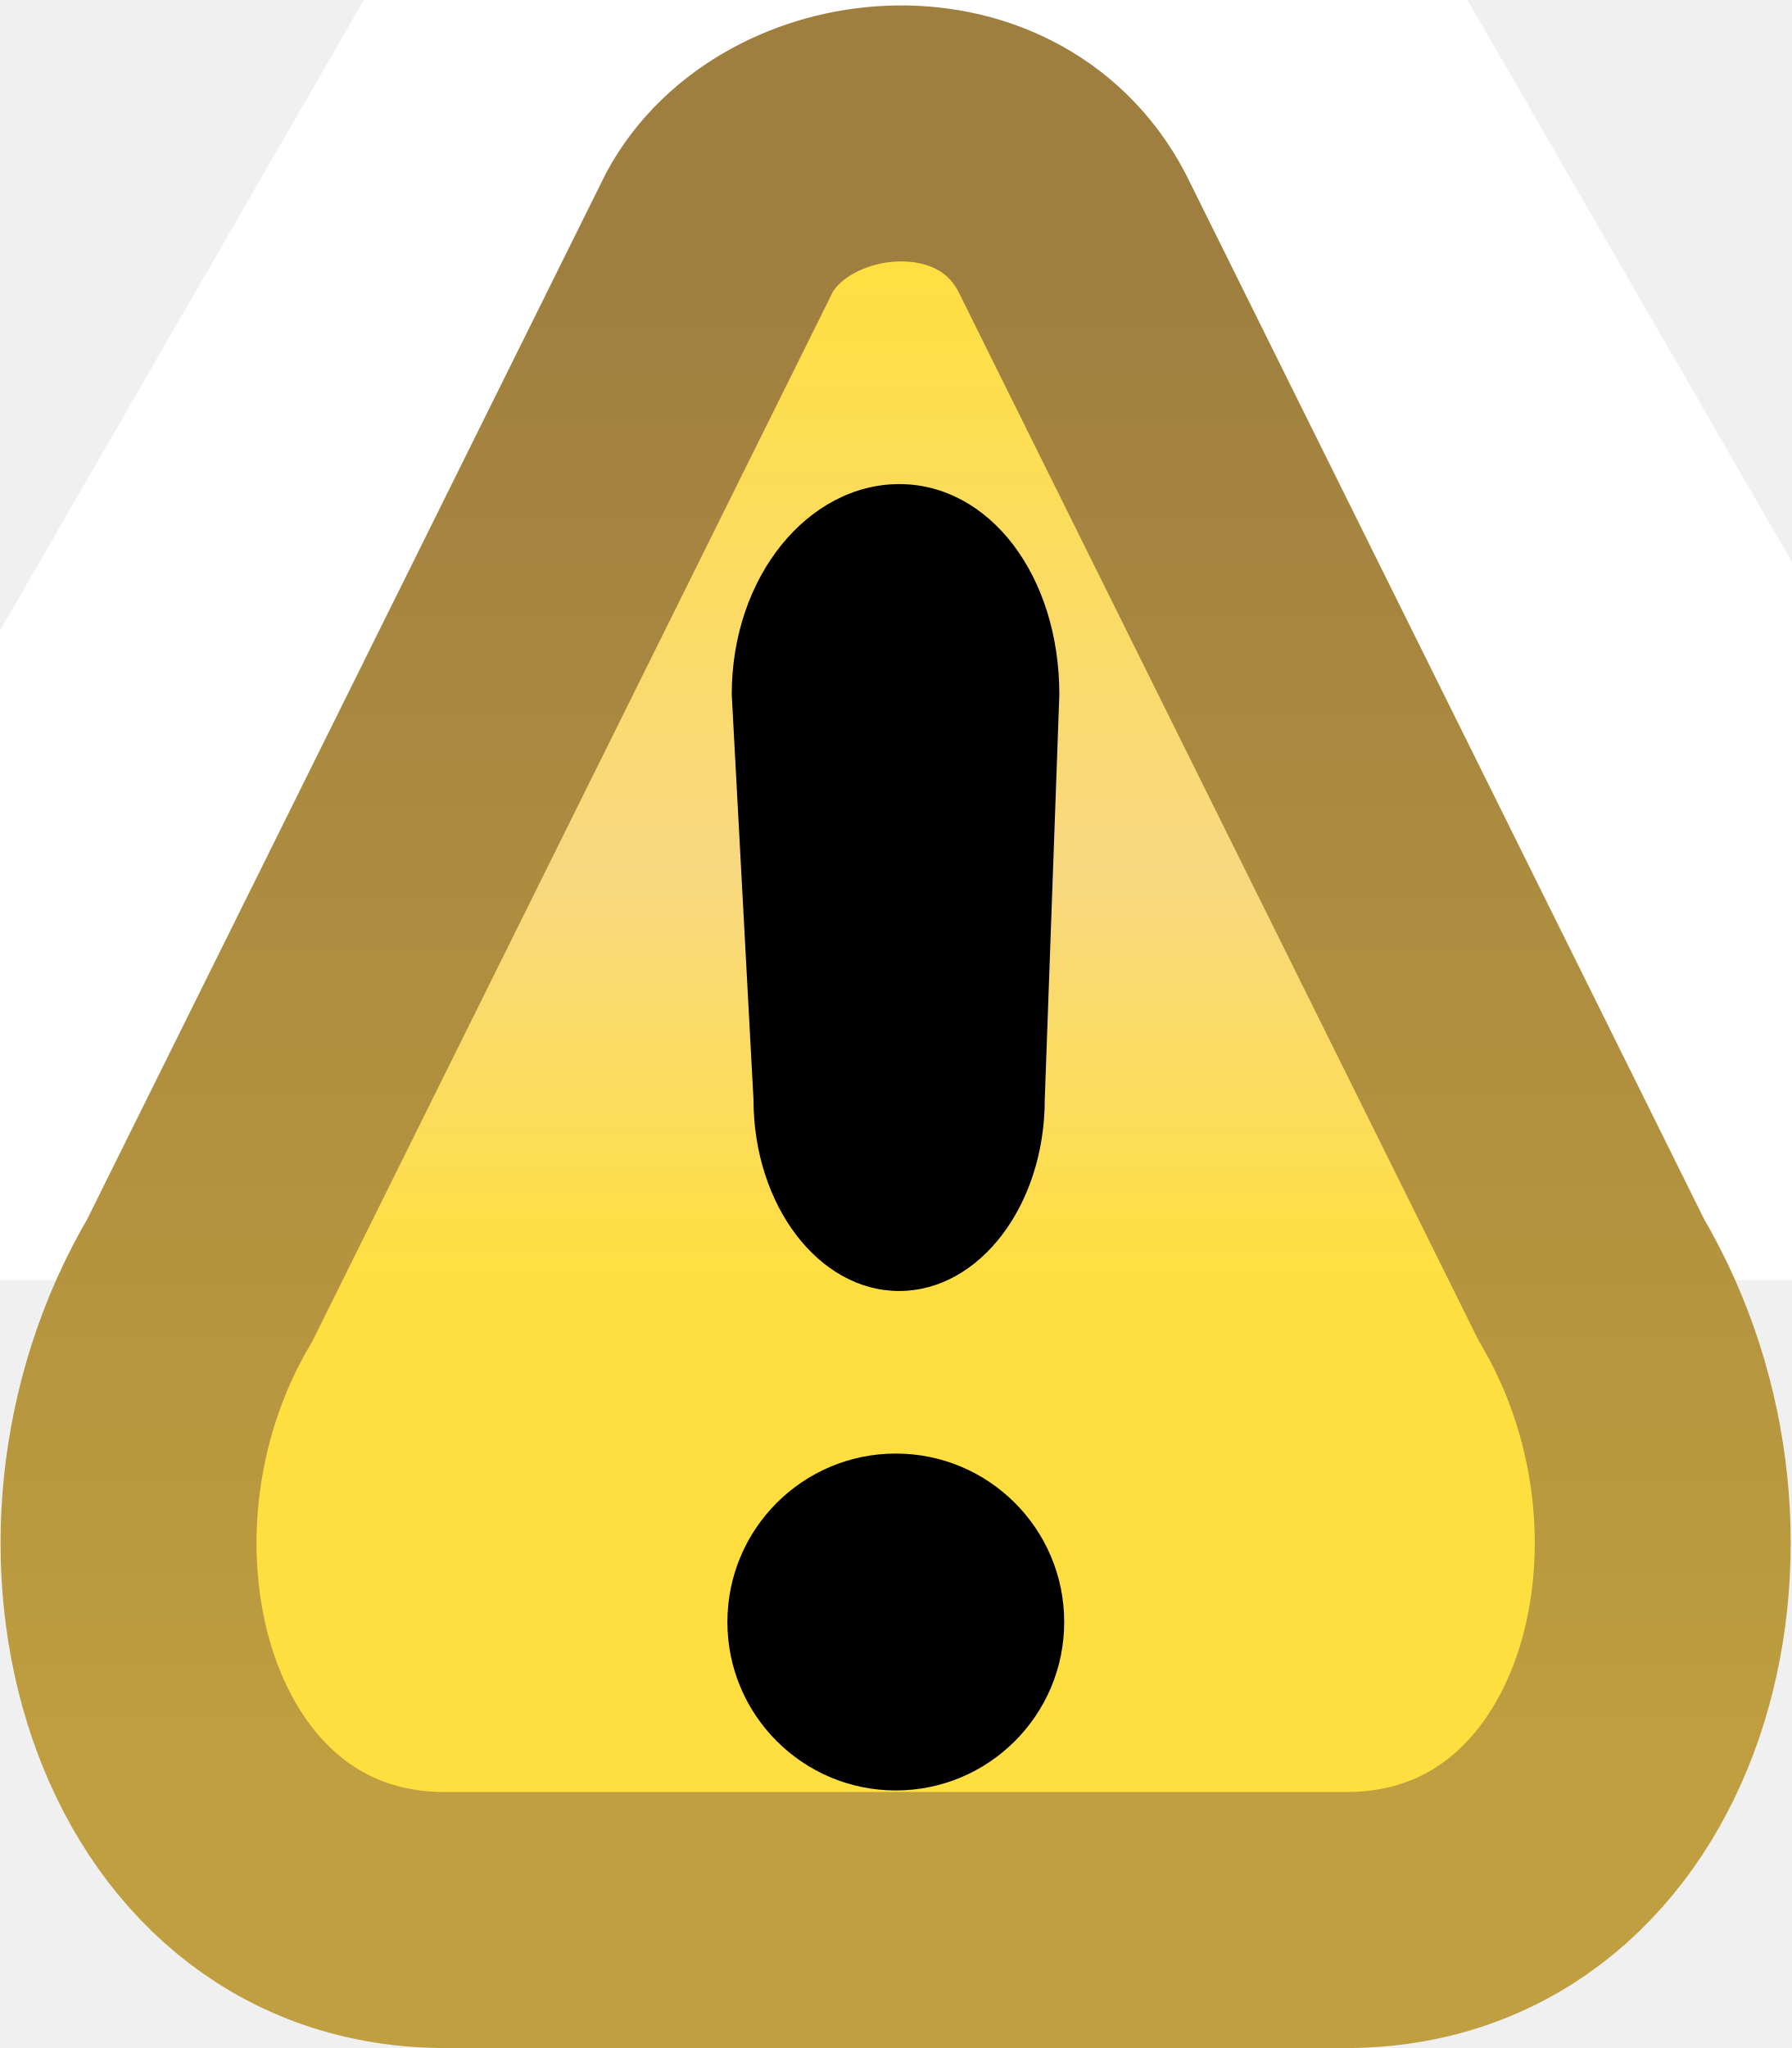
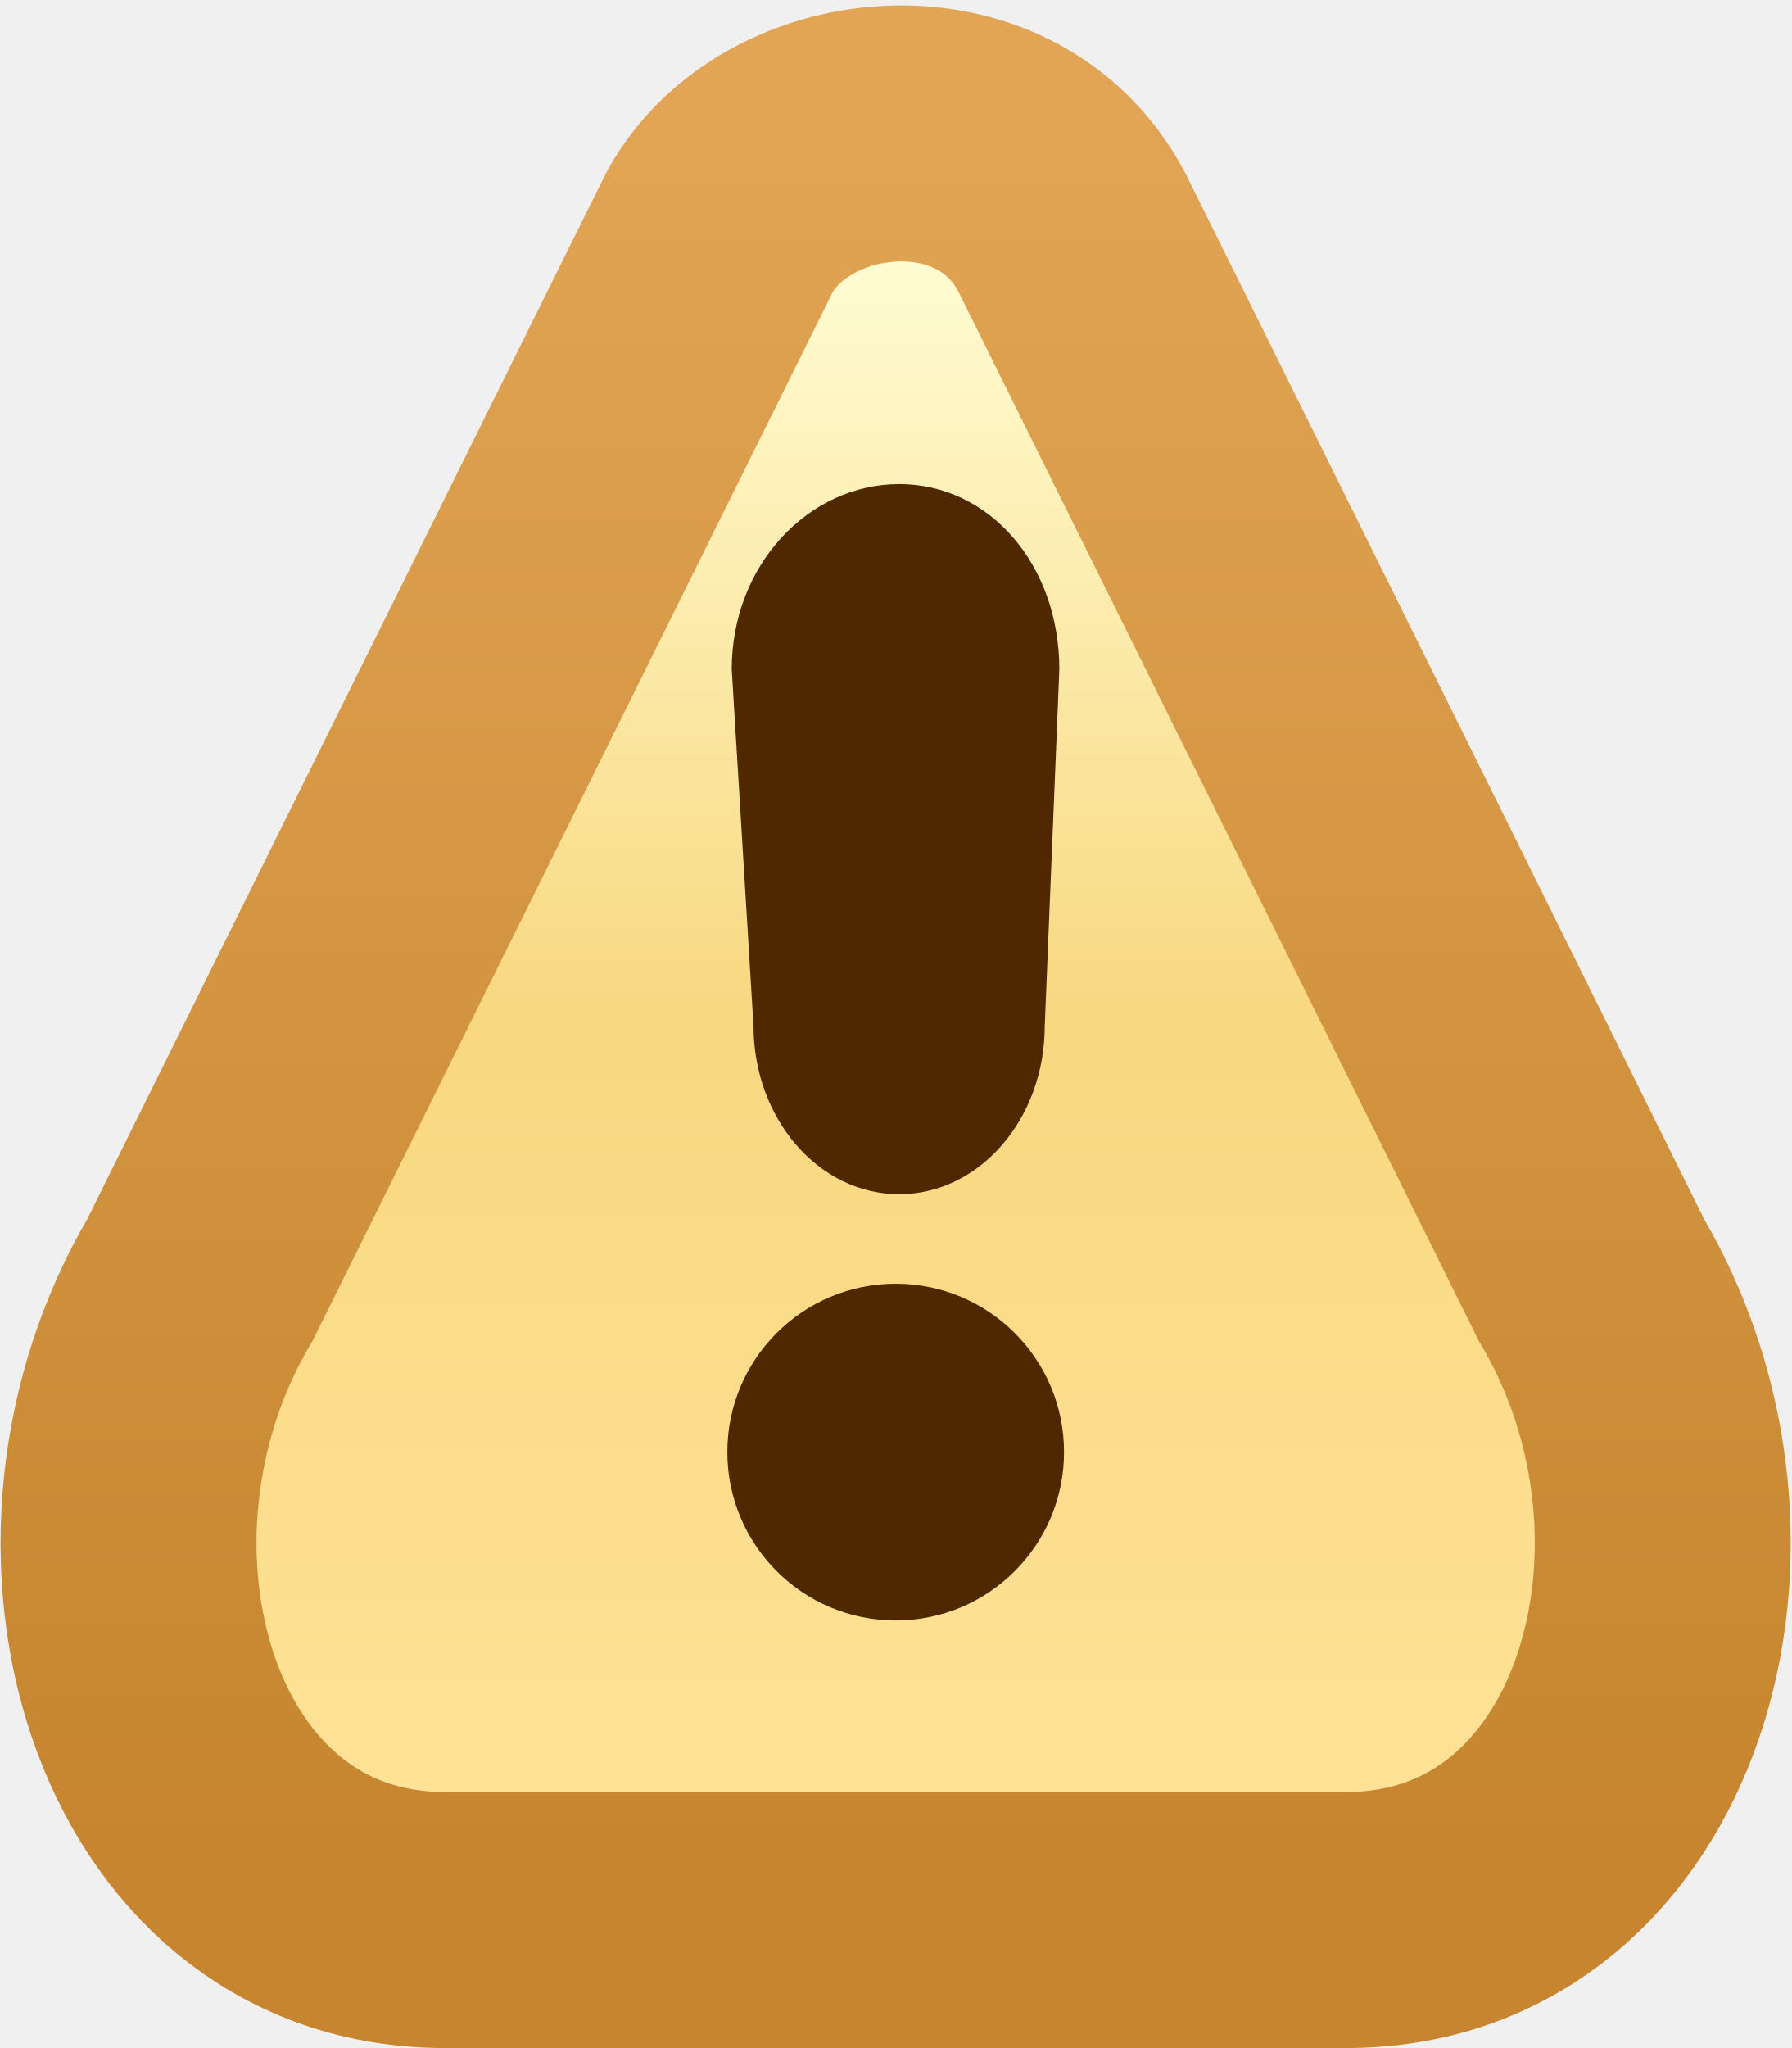
<svg xmlns="http://www.w3.org/2000/svg" xmlns:xlink="http://www.w3.org/1999/xlink" width="7" height="8" id="svg2" version="1.1">
  <defs id="defs4">
-     <linearGradient id="linearGradient4157">
-       <stop style="stop-color:#bf9f3f;stop-opacity:1" offset="0" id="stop4159" />
-       <stop style="stop-color:#9f7f3f;stop-opacity:1" offset="1" id="stop4161" />
-     </linearGradient>
-     <linearGradient id="linearGradient4161">
-       <stop id="stop4163" offset="0" style="stop-color:#ffdf3f;stop-opacity:1" />
-       <stop style="stop-color:#f8d880;stop-opacity:1" offset="0.4" id="stop4165" />
-       <stop id="stop4167" offset="1" style="stop-color:#ffdf3f;stop-opacity:1" />
-     </linearGradient>
    <linearGradient xlink:href="#linearGradient5081" id="linearGradient5087" x1="3.383" y1="7.016" x2="3.383" y2="0.982" gradientUnits="userSpaceOnUse" />
    <linearGradient id="linearGradient5081">
      <stop style="stop-color:#ffe296;stop-opacity:1" offset="0" id="stop5083" />
      <stop id="stop5089" offset="0.5" style="stop-color:#f8d880;stop-opacity:1" />
      <stop style="stop-color:#fffcd3;stop-opacity:1" offset="1" id="stop5085" />
    </linearGradient>
    <linearGradient xlink:href="#linearGradient5091" id="linearGradient5097" x1="6.389" y1="7.237" x2="6.389" y2="0.393" gradientUnits="userSpaceOnUse" />
    <linearGradient id="linearGradient5091">
      <stop style="stop-color:#c6852e;stop-opacity:1" offset="0" id="stop5093" />
      <stop style="stop-color:#e1a555;stop-opacity:1" offset="1" id="stop5095" />
    </linearGradient>
-     <linearGradient gradientTransform="translate(3.8209032e-8,1044.362)" y2="0.982" x2="3.383" y1="5" x1="3.383" gradientUnits="userSpaceOnUse" id="linearGradient4230" xlink:href="#linearGradient4161" />
-     <linearGradient xlink:href="#linearGradient4157" id="linearGradient4163" x1="2" y1="1051.362" x2="2" y2="1045.362" gradientUnits="userSpaceOnUse" />
+     <linearGradient gradientTransform="translate(3.8209032e-8,1044.362)" y2="0.982" x2="3.383" y1="7.016" x1="3.383" gradientUnits="userSpaceOnUse" id="linearGradient4230" xlink:href="#linearGradient5081" />
+     <linearGradient gradientTransform="translate(3.8209032e-8,1044.362)" y2="0.393" x2="6.389" y1="7.237" x1="6.389" gradientUnits="userSpaceOnUse" id="linearGradient4232" xlink:href="#linearGradient5091" />
  </defs>
  <g id="layer1" transform="translate(0,-1044.362)">
-     <path style="fill:#ffffff;fill-rule:evenodd;stroke:none;stroke-width:1px;stroke-linecap:butt;stroke-linejoin:miter;stroke-opacity:1;fill-opacity:1" d="m -1.464,1049.362 10.085,0 -1.694,-2.933 -1.771,-3.067 -3.157,0 z" id="path4156" />
-     <path style="fill:url(#linearGradient4230);fill-opacity:1;stroke:url(#linearGradient4163);stroke-width:1px;stroke-linecap:butt;stroke-linejoin:miter;stroke-opacity:1;display:inline" d="m 2.812,1045.268 -2.031,4.094 c -0.606,1.025 -0.193,2.482 0.937,2.5 l 1.281,0 1,0 1.281,0 c 1.13,-0.018 1.544,-1.475 0.938,-2.5 l -2.031,-4.094 c -0.294,-0.557 -1.119,-0.467 -1.375,0 z" id="path4292" />
-     <circle style="display:inline;fill:#000000;fill-opacity:1;stroke:none" id="path4253" cx="3.5" cy="1050.698" r="0.658" />
-     <path style="display:inline;fill:#000000;fill-opacity:1;stroke:none" d="m 3.514,1046.253 c -0.354,0 -0.655,0.358 -0.655,0.822 l 0.085,1.582 c 0,0.413 0.255,0.748 0.569,0.748 0.314,0 0.569,-0.335 0.569,-0.748 l 0.057,-1.582 c 0,-0.465 -0.273,-0.822 -0.626,-0.822 z" id="path4253-7" />
+     <path style="fill:url(#linearGradient4230);fill-opacity:1;stroke:url(#linearGradient4232);stroke-width:1px;stroke-linecap:butt;stroke-linejoin:miter;stroke-opacity:1;display:inline" d="m 2.812,1045.268 -2.031,4.094 c -0.606,1.025 -0.193,2.482 0.937,2.5 l 1.281,0 1,0 1.281,0 c 1.13,-0.018 1.544,-1.475 0.938,-2.5 l -2.031,-4.094 c -0.294,-0.557 -1.119,-0.467 -1.375,0 z" id="path4292" />
+     <path style="fill:#502800;fill-opacity:1;stroke:none;display:inline" id="path4253" d="m 4.109,5.484 a 0.625,0.625 0 1 1 -1.25,0 0.625,0.625 0 1 1 1.25,0 z" transform="matrix(1.052381,0,0,1.052381,-0.1668905,1044.263)" />
+     <path style="fill:#502800;fill-opacity:1;stroke:none;display:inline" d="m 3.514,1046.253 c -0.354,0 -0.655,0.315 -0.655,0.724 l 0.085,1.392 c 0,0.363 0.255,0.658 0.569,0.658 0.314,0 0.569,-0.294 0.569,-0.658 l 0.057,-1.392 c 0,-0.409 -0.273,-0.724 -0.626,-0.724 z" id="path4253-7" />
  </g>
</svg>
